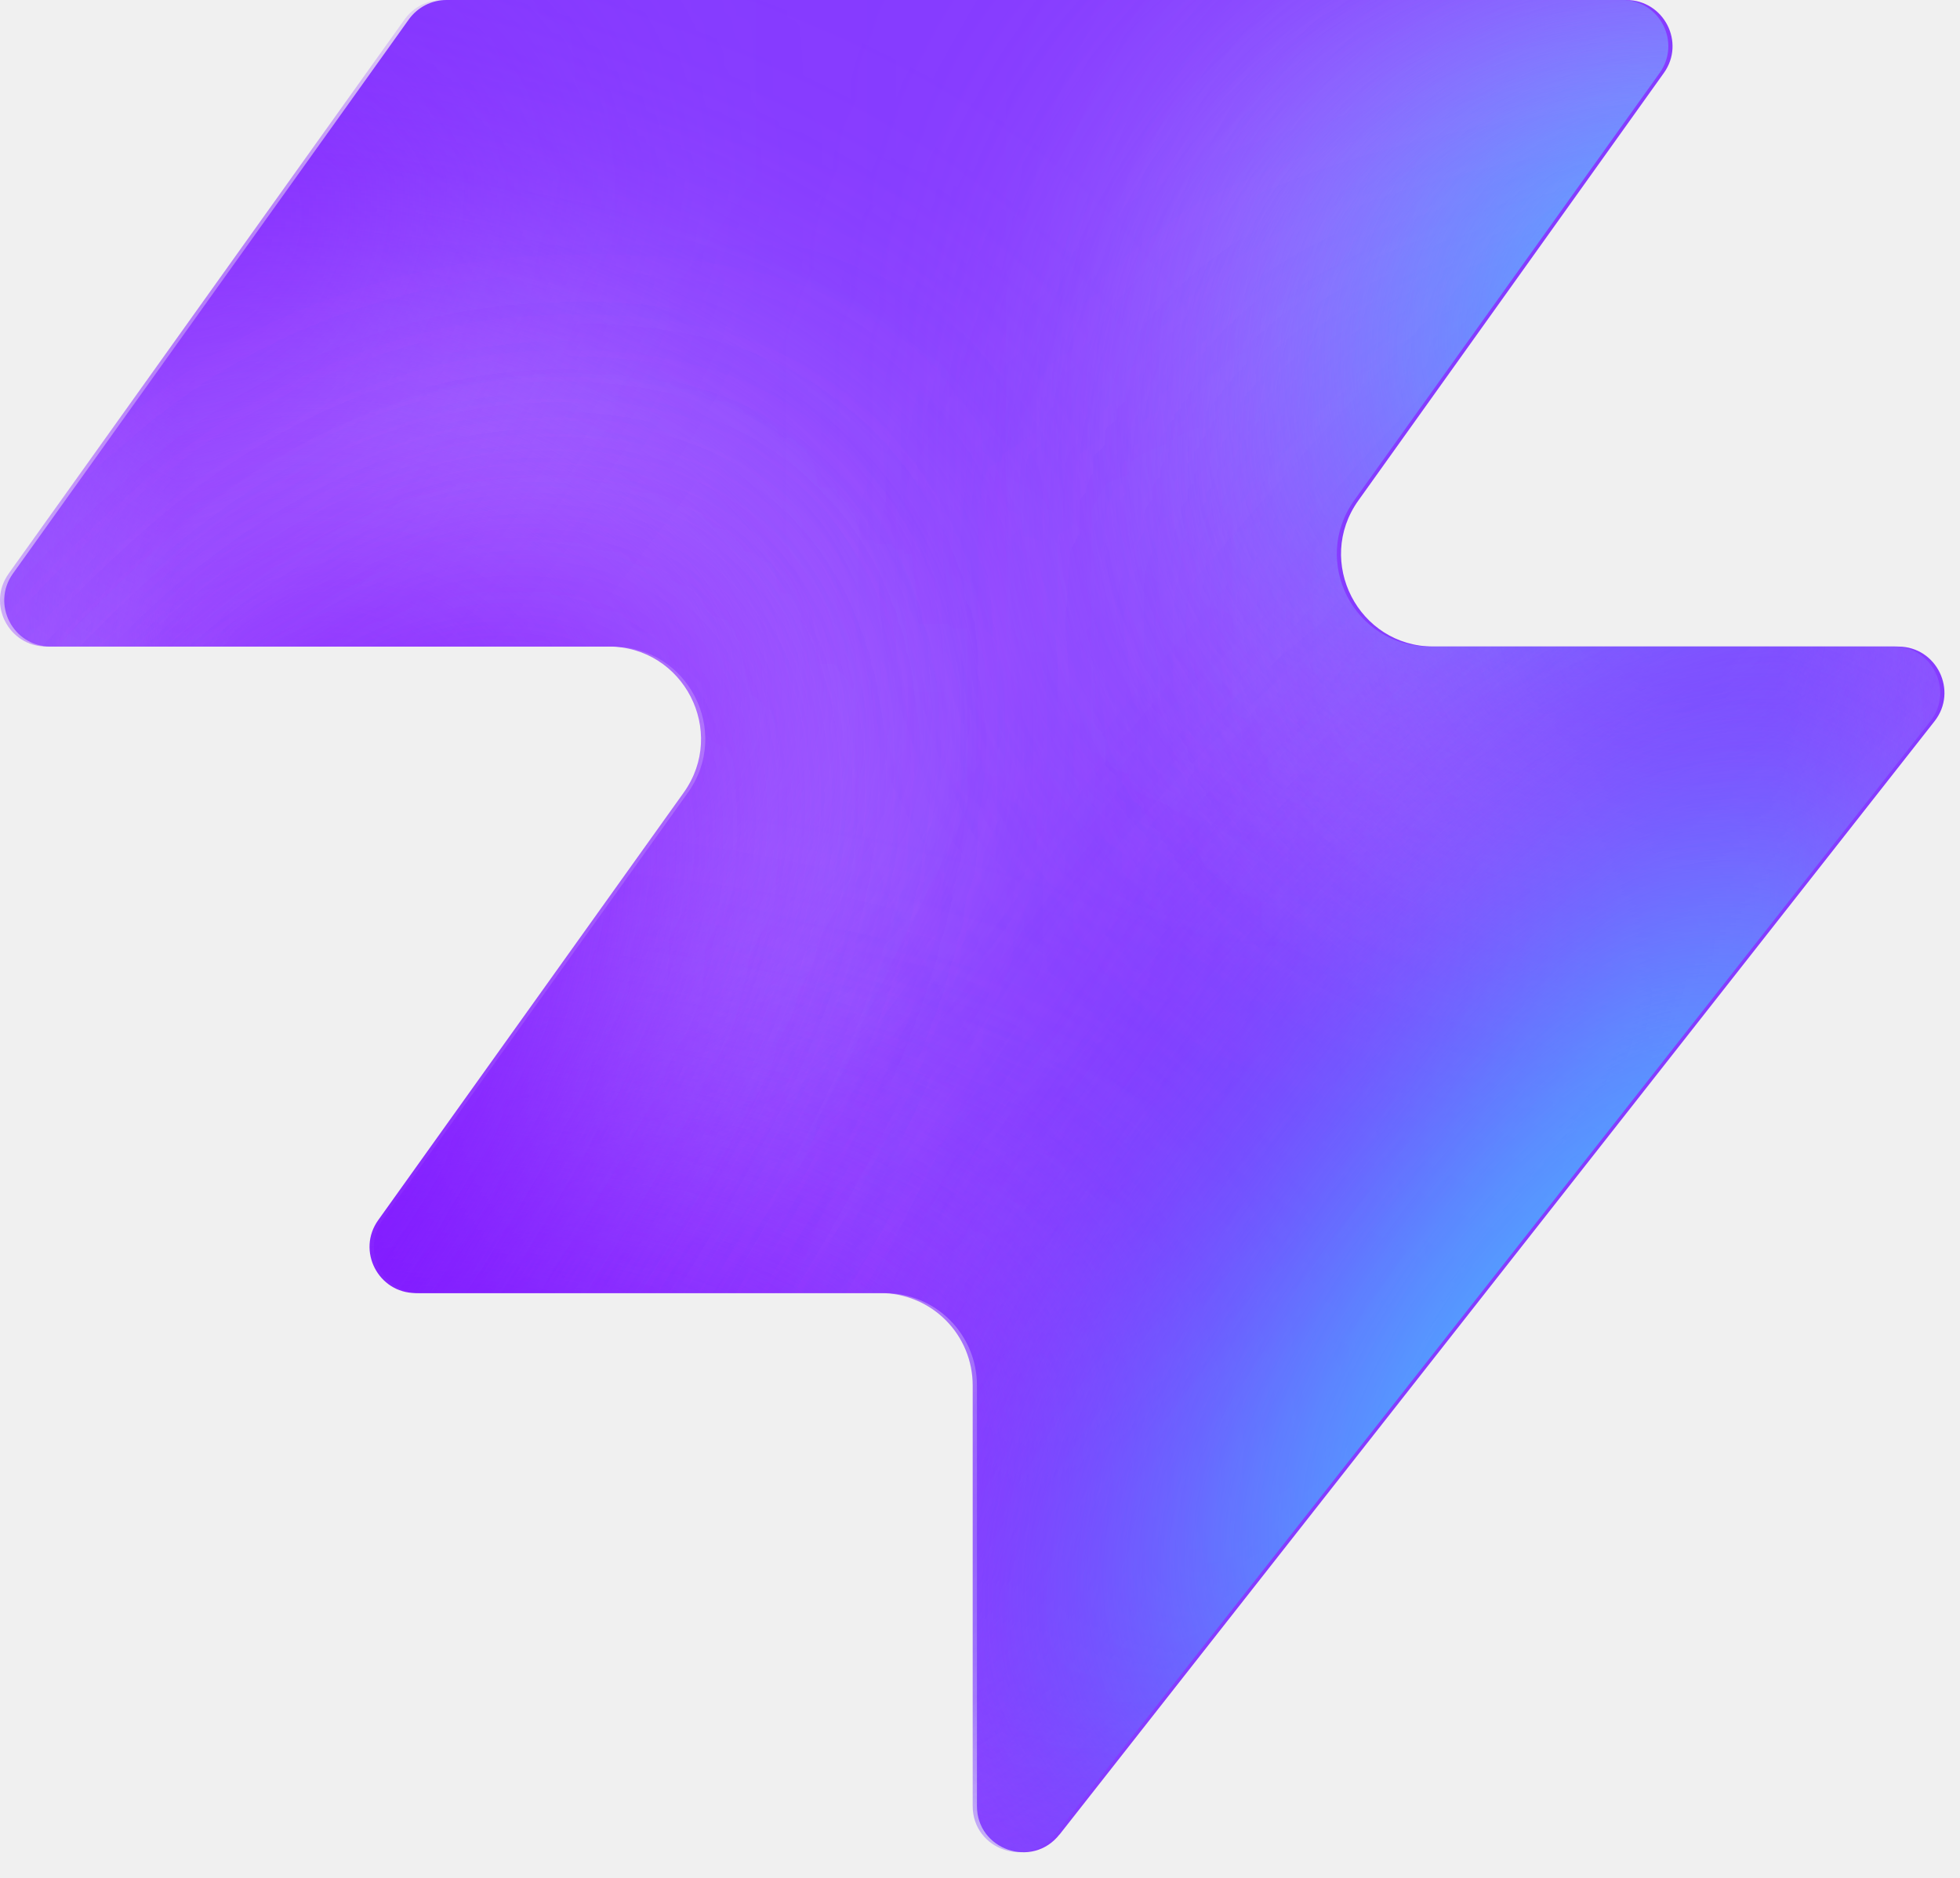
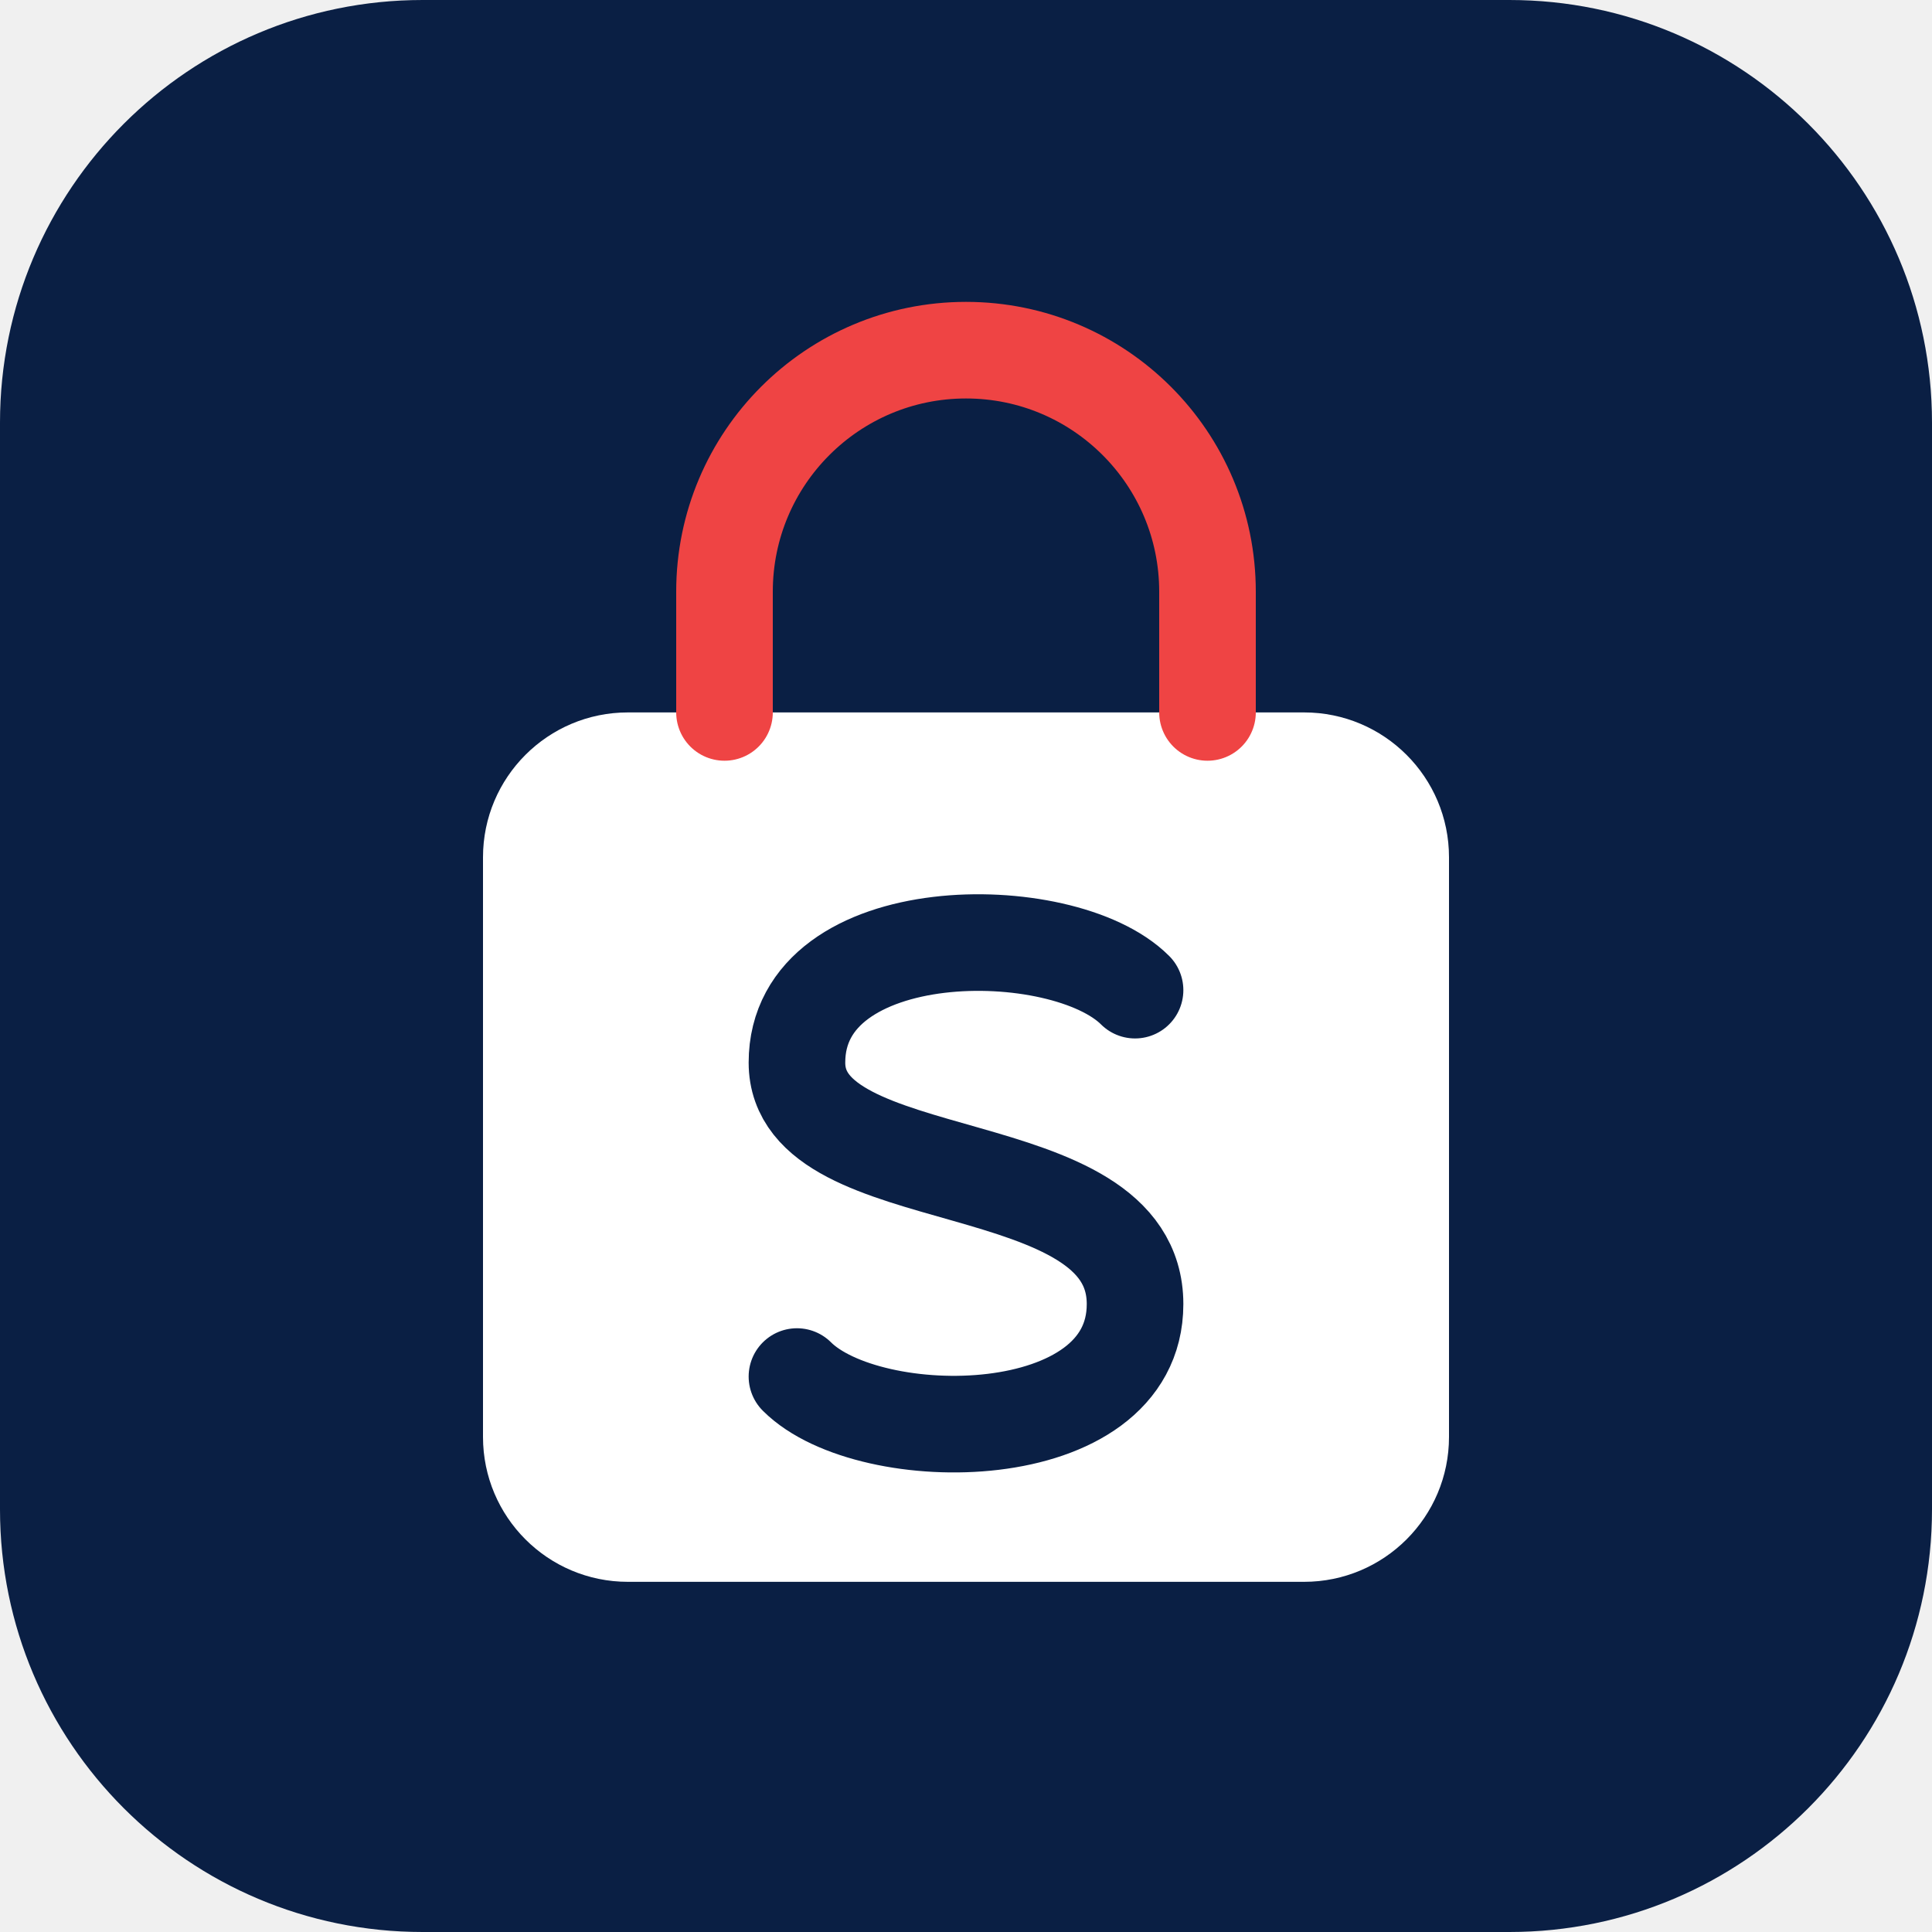
- <svg xmlns="http://www.w3.org/2000/svg" width="48" height="46" fill="none" viewBox="0 0 48 46">
-   <path fill="#863bff" d="M25.946 44.938c-.664.845-2.021.375-2.021-.698V33.937a2.26 2.26 0 0 0-2.262-2.262H10.287c-.92 0-1.456-1.04-.92-1.788l7.48-10.471c1.07-1.497 0-3.578-1.842-3.578H1.237c-.92 0-1.456-1.04-.92-1.788L10.013.474c.214-.297.556-.474.92-.474h28.894c.92 0 1.456 1.04.92 1.788l-7.48 10.471c-1.07 1.498 0 3.579 1.842 3.579h11.377c.943 0 1.473 1.088.89 1.83L25.947 44.94z" style="fill:#863bff;fill:color(display-p3 .525 .23 1);fill-opacity:1" />
-   <mask id="a" width="48" height="46" x="0" y="0" maskUnits="userSpaceOnUse" style="mask-type:alpha">
-     <path fill="#000" d="M25.842 44.938c-.664.844-2.021.375-2.021-.698V33.937a2.26 2.26 0 0 0-2.262-2.262H10.183c-.92 0-1.456-1.04-.92-1.788l7.48-10.471c1.07-1.498 0-3.579-1.842-3.579H1.133c-.92 0-1.456-1.04-.92-1.787L9.91.473c.214-.297.556-.474.92-.474h28.894c.92 0 1.456 1.04.92 1.788l-7.48 10.471c-1.07 1.498 0 3.578 1.842 3.578h11.377c.943 0 1.473 1.088.89 1.832L25.843 44.94z" style="fill:#000;fill-opacity:1" />
-   </mask>
-   <g mask="url(#a)">
-     <g filter="url(#b)">
-       <ellipse cx="5.508" cy="14.704" fill="#ede6ff" rx="5.508" ry="14.704" style="fill:#ede6ff;fill:color(display-p3 .927 .903 1);fill-opacity:1" transform="matrix(.00324 1 1 -.00324 -4.47 31.516)" />
-     </g>
-     <g filter="url(#c)">
-       <ellipse cx="10.399" cy="29.851" fill="#ede6ff" rx="10.399" ry="29.851" style="fill:#ede6ff;fill:color(display-p3 .927 .903 1);fill-opacity:1" transform="matrix(.00324 1 1 -.00324 -39.328 7.883)" />
-     </g>
-     <g filter="url(#d)">
-       <ellipse cx="5.508" cy="30.487" fill="#7e14ff" rx="5.508" ry="30.487" style="fill:#7e14ff;fill:color(display-p3 .492 .077 1);fill-opacity:1" transform="rotate(89.814 -25.913 -14.639)scale(1 -1)" />
-     </g>
-     <g filter="url(#e)">
-       <ellipse cx="5.508" cy="30.599" fill="#7e14ff" rx="5.508" ry="30.599" style="fill:#7e14ff;fill:color(display-p3 .492 .077 1);fill-opacity:1" transform="rotate(89.814 -32.644 -3.334)scale(1 -1)" />
-     </g>
-     <g filter="url(#f)">
-       <ellipse cx="5.508" cy="30.599" fill="#7e14ff" rx="5.508" ry="30.599" style="fill:#7e14ff;fill:color(display-p3 .492 .077 1);fill-opacity:1" transform="matrix(.00324 1 1 -.00324 -34.34 30.47)" />
-     </g>
-     <g filter="url(#g)">
-       <ellipse cx="14.072" cy="22.078" fill="#ede6ff" rx="14.072" ry="22.078" style="fill:#ede6ff;fill:color(display-p3 .927 .903 1);fill-opacity:1" transform="rotate(93.35 24.506 48.493)scale(-1 1)" />
-     </g>
-     <g filter="url(#h)">
-       <ellipse cx="3.47" cy="21.501" fill="#7e14ff" rx="3.47" ry="21.501" style="fill:#7e14ff;fill:color(display-p3 .492 .077 1);fill-opacity:1" transform="rotate(89.009 28.708 47.59)scale(-1 1)" />
-     </g>
-     <g filter="url(#i)">
-       <ellipse cx="3.47" cy="21.501" fill="#7e14ff" rx="3.47" ry="21.501" style="fill:#7e14ff;fill:color(display-p3 .492 .077 1);fill-opacity:1" transform="rotate(89.009 28.708 47.59)scale(-1 1)" />
-     </g>
-     <g filter="url(#j)">
-       <ellipse cx=".387" cy="8.972" fill="#7e14ff" rx="4.407" ry="29.108" style="fill:#7e14ff;fill:color(display-p3 .492 .077 1);fill-opacity:1" transform="rotate(39.51 .387 8.972)" />
-     </g>
-     <g filter="url(#k)">
-       <ellipse cx="47.523" cy="-6.092" fill="#7e14ff" rx="4.407" ry="29.108" style="fill:#7e14ff;fill:color(display-p3 .492 .077 1);fill-opacity:1" transform="rotate(37.892 47.523 -6.092)" />
-     </g>
-     <g filter="url(#l)">
-       <ellipse cx="41.412" cy="6.333" fill="#47bfff" rx="5.971" ry="9.665" style="fill:#47bfff;fill:color(display-p3 .28 .748 1);fill-opacity:1" transform="rotate(37.892 41.412 6.333)" />
-     </g>
-     <g filter="url(#m)">
-       <ellipse cx="-1.879" cy="38.332" fill="#7e14ff" rx="4.407" ry="29.108" style="fill:#7e14ff;fill:color(display-p3 .492 .077 1);fill-opacity:1" transform="rotate(37.892 -1.88 38.332)" />
-     </g>
-     <g filter="url(#n)">
-       <ellipse cx="-1.879" cy="38.332" fill="#7e14ff" rx="4.407" ry="29.108" style="fill:#7e14ff;fill:color(display-p3 .492 .077 1);fill-opacity:1" transform="rotate(37.892 -1.88 38.332)" />
-     </g>
-     <g filter="url(#o)">
-       <ellipse cx="35.651" cy="29.907" fill="#7e14ff" rx="4.407" ry="29.108" style="fill:#7e14ff;fill:color(display-p3 .492 .077 1);fill-opacity:1" transform="rotate(37.892 35.651 29.907)" />
-     </g>
-     <g filter="url(#p)">
-       <ellipse cx="38.418" cy="32.4" fill="#47bfff" rx="5.971" ry="15.297" style="fill:#47bfff;fill:color(display-p3 .28 .748 1);fill-opacity:1" transform="rotate(37.892 38.418 32.4)" />
-     </g>
+ <svg xmlns="http://www.w3.org/2000/svg" viewBox="0 0 64 64" fill="none">
+   <rect width="64" height="64" rx="14" fill="#0a1f44" />
+   <g transform="translate(6.4 6) scale(0.8)">
+     <rect x="12" y="22" width="40" height="36" rx="6" fill="#ffffff" />
+     <path d="M22 22v-5a10 10 0 0 1 20 0v5" stroke="#ef4444" stroke-width="4" stroke-linecap="round" />
+     <path d="M39 33.5C36 30.5 25 30.5 25 36.5C25 42 39 40 39 46.5C39 52.5 28 52.5 25 49.5" stroke="#0a1f44" stroke-width="4" stroke-linecap="round" />
  </g>
-   <defs>
-     <filter id="b" width="60.045" height="41.654" x="-19.77" y="16.149" color-interpolation-filters="sRGB" filterUnits="userSpaceOnUse">
-       <feFlood flood-opacity="0" result="BackgroundImageFix" />
-       <feBlend in="SourceGraphic" in2="BackgroundImageFix" result="shape" />
-       <feGaussianBlur result="effect1_foregroundBlur_2002_17158" stdDeviation="7.659" />
-     </filter>
-     <filter id="c" width="90.34" height="51.437" x="-54.613" y="-7.533" color-interpolation-filters="sRGB" filterUnits="userSpaceOnUse">
-       <feFlood flood-opacity="0" result="BackgroundImageFix" />
-       <feBlend in="SourceGraphic" in2="BackgroundImageFix" result="shape" />
-       <feGaussianBlur result="effect1_foregroundBlur_2002_17158" stdDeviation="7.659" />
-     </filter>
-     <filter id="d" width="79.355" height="29.4" x="-49.64" y="2.03" color-interpolation-filters="sRGB" filterUnits="userSpaceOnUse">
-       <feFlood flood-opacity="0" result="BackgroundImageFix" />
-       <feBlend in="SourceGraphic" in2="BackgroundImageFix" result="shape" />
-       <feGaussianBlur result="effect1_foregroundBlur_2002_17158" stdDeviation="4.596" />
-     </filter>
-     <filter id="e" width="79.579" height="29.4" x="-45.045" y="20.029" color-interpolation-filters="sRGB" filterUnits="userSpaceOnUse">
-       <feFlood flood-opacity="0" result="BackgroundImageFix" />
-       <feBlend in="SourceGraphic" in2="BackgroundImageFix" result="shape" />
-       <feGaussianBlur result="effect1_foregroundBlur_2002_17158" stdDeviation="4.596" />
-     </filter>
-     <filter id="f" width="79.579" height="29.4" x="-43.513" y="21.178" color-interpolation-filters="sRGB" filterUnits="userSpaceOnUse">
-       <feFlood flood-opacity="0" result="BackgroundImageFix" />
-       <feBlend in="SourceGraphic" in2="BackgroundImageFix" result="shape" />
-       <feGaussianBlur result="effect1_foregroundBlur_2002_17158" stdDeviation="4.596" />
-     </filter>
-     <filter id="g" width="74.749" height="58.852" x="15.756" y="-17.901" color-interpolation-filters="sRGB" filterUnits="userSpaceOnUse">
-       <feFlood flood-opacity="0" result="BackgroundImageFix" />
-       <feBlend in="SourceGraphic" in2="BackgroundImageFix" result="shape" />
-       <feGaussianBlur result="effect1_foregroundBlur_2002_17158" stdDeviation="7.659" />
-     </filter>
-     <filter id="h" width="61.377" height="25.362" x="23.548" y="2.284" color-interpolation-filters="sRGB" filterUnits="userSpaceOnUse">
-       <feFlood flood-opacity="0" result="BackgroundImageFix" />
-       <feBlend in="SourceGraphic" in2="BackgroundImageFix" result="shape" />
-       <feGaussianBlur result="effect1_foregroundBlur_2002_17158" stdDeviation="4.596" />
-     </filter>
-     <filter id="i" width="61.377" height="25.362" x="23.548" y="2.284" color-interpolation-filters="sRGB" filterUnits="userSpaceOnUse">
-       <feFlood flood-opacity="0" result="BackgroundImageFix" />
-       <feBlend in="SourceGraphic" in2="BackgroundImageFix" result="shape" />
-       <feGaussianBlur result="effect1_foregroundBlur_2002_17158" stdDeviation="4.596" />
-     </filter>
-     <filter id="j" width="56.045" height="63.649" x="-27.636" y="-22.853" color-interpolation-filters="sRGB" filterUnits="userSpaceOnUse">
-       <feFlood flood-opacity="0" result="BackgroundImageFix" />
-       <feBlend in="SourceGraphic" in2="BackgroundImageFix" result="shape" />
-       <feGaussianBlur result="effect1_foregroundBlur_2002_17158" stdDeviation="4.596" />
-     </filter>
-     <filter id="k" width="54.814" height="64.646" x="20.116" y="-38.415" color-interpolation-filters="sRGB" filterUnits="userSpaceOnUse">
-       <feFlood flood-opacity="0" result="BackgroundImageFix" />
-       <feBlend in="SourceGraphic" in2="BackgroundImageFix" result="shape" />
-       <feGaussianBlur result="effect1_foregroundBlur_2002_17158" stdDeviation="4.596" />
-     </filter>
-     <filter id="l" width="33.541" height="35.313" x="24.641" y="-11.323" color-interpolation-filters="sRGB" filterUnits="userSpaceOnUse">
-       <feFlood flood-opacity="0" result="BackgroundImageFix" />
-       <feBlend in="SourceGraphic" in2="BackgroundImageFix" result="shape" />
-       <feGaussianBlur result="effect1_foregroundBlur_2002_17158" stdDeviation="4.596" />
-     </filter>
-     <filter id="m" width="54.814" height="64.646" x="-29.286" y="6.009" color-interpolation-filters="sRGB" filterUnits="userSpaceOnUse">
-       <feFlood flood-opacity="0" result="BackgroundImageFix" />
-       <feBlend in="SourceGraphic" in2="BackgroundImageFix" result="shape" />
-       <feGaussianBlur result="effect1_foregroundBlur_2002_17158" stdDeviation="4.596" />
-     </filter>
-     <filter id="n" width="54.814" height="64.646" x="-29.286" y="6.009" color-interpolation-filters="sRGB" filterUnits="userSpaceOnUse">
-       <feFlood flood-opacity="0" result="BackgroundImageFix" />
-       <feBlend in="SourceGraphic" in2="BackgroundImageFix" result="shape" />
-       <feGaussianBlur result="effect1_foregroundBlur_2002_17158" stdDeviation="4.596" />
-     </filter>
-     <filter id="o" width="54.814" height="64.646" x="8.244" y="-2.416" color-interpolation-filters="sRGB" filterUnits="userSpaceOnUse">
-       <feFlood flood-opacity="0" result="BackgroundImageFix" />
-       <feBlend in="SourceGraphic" in2="BackgroundImageFix" result="shape" />
-       <feGaussianBlur result="effect1_foregroundBlur_2002_17158" stdDeviation="4.596" />
-     </filter>
-     <filter id="p" width="39.409" height="43.623" x="18.713" y="10.588" color-interpolation-filters="sRGB" filterUnits="userSpaceOnUse">
-       <feFlood flood-opacity="0" result="BackgroundImageFix" />
-       <feBlend in="SourceGraphic" in2="BackgroundImageFix" result="shape" />
-       <feGaussianBlur result="effect1_foregroundBlur_2002_17158" stdDeviation="4.596" />
-     </filter>
-   </defs>
</svg>
